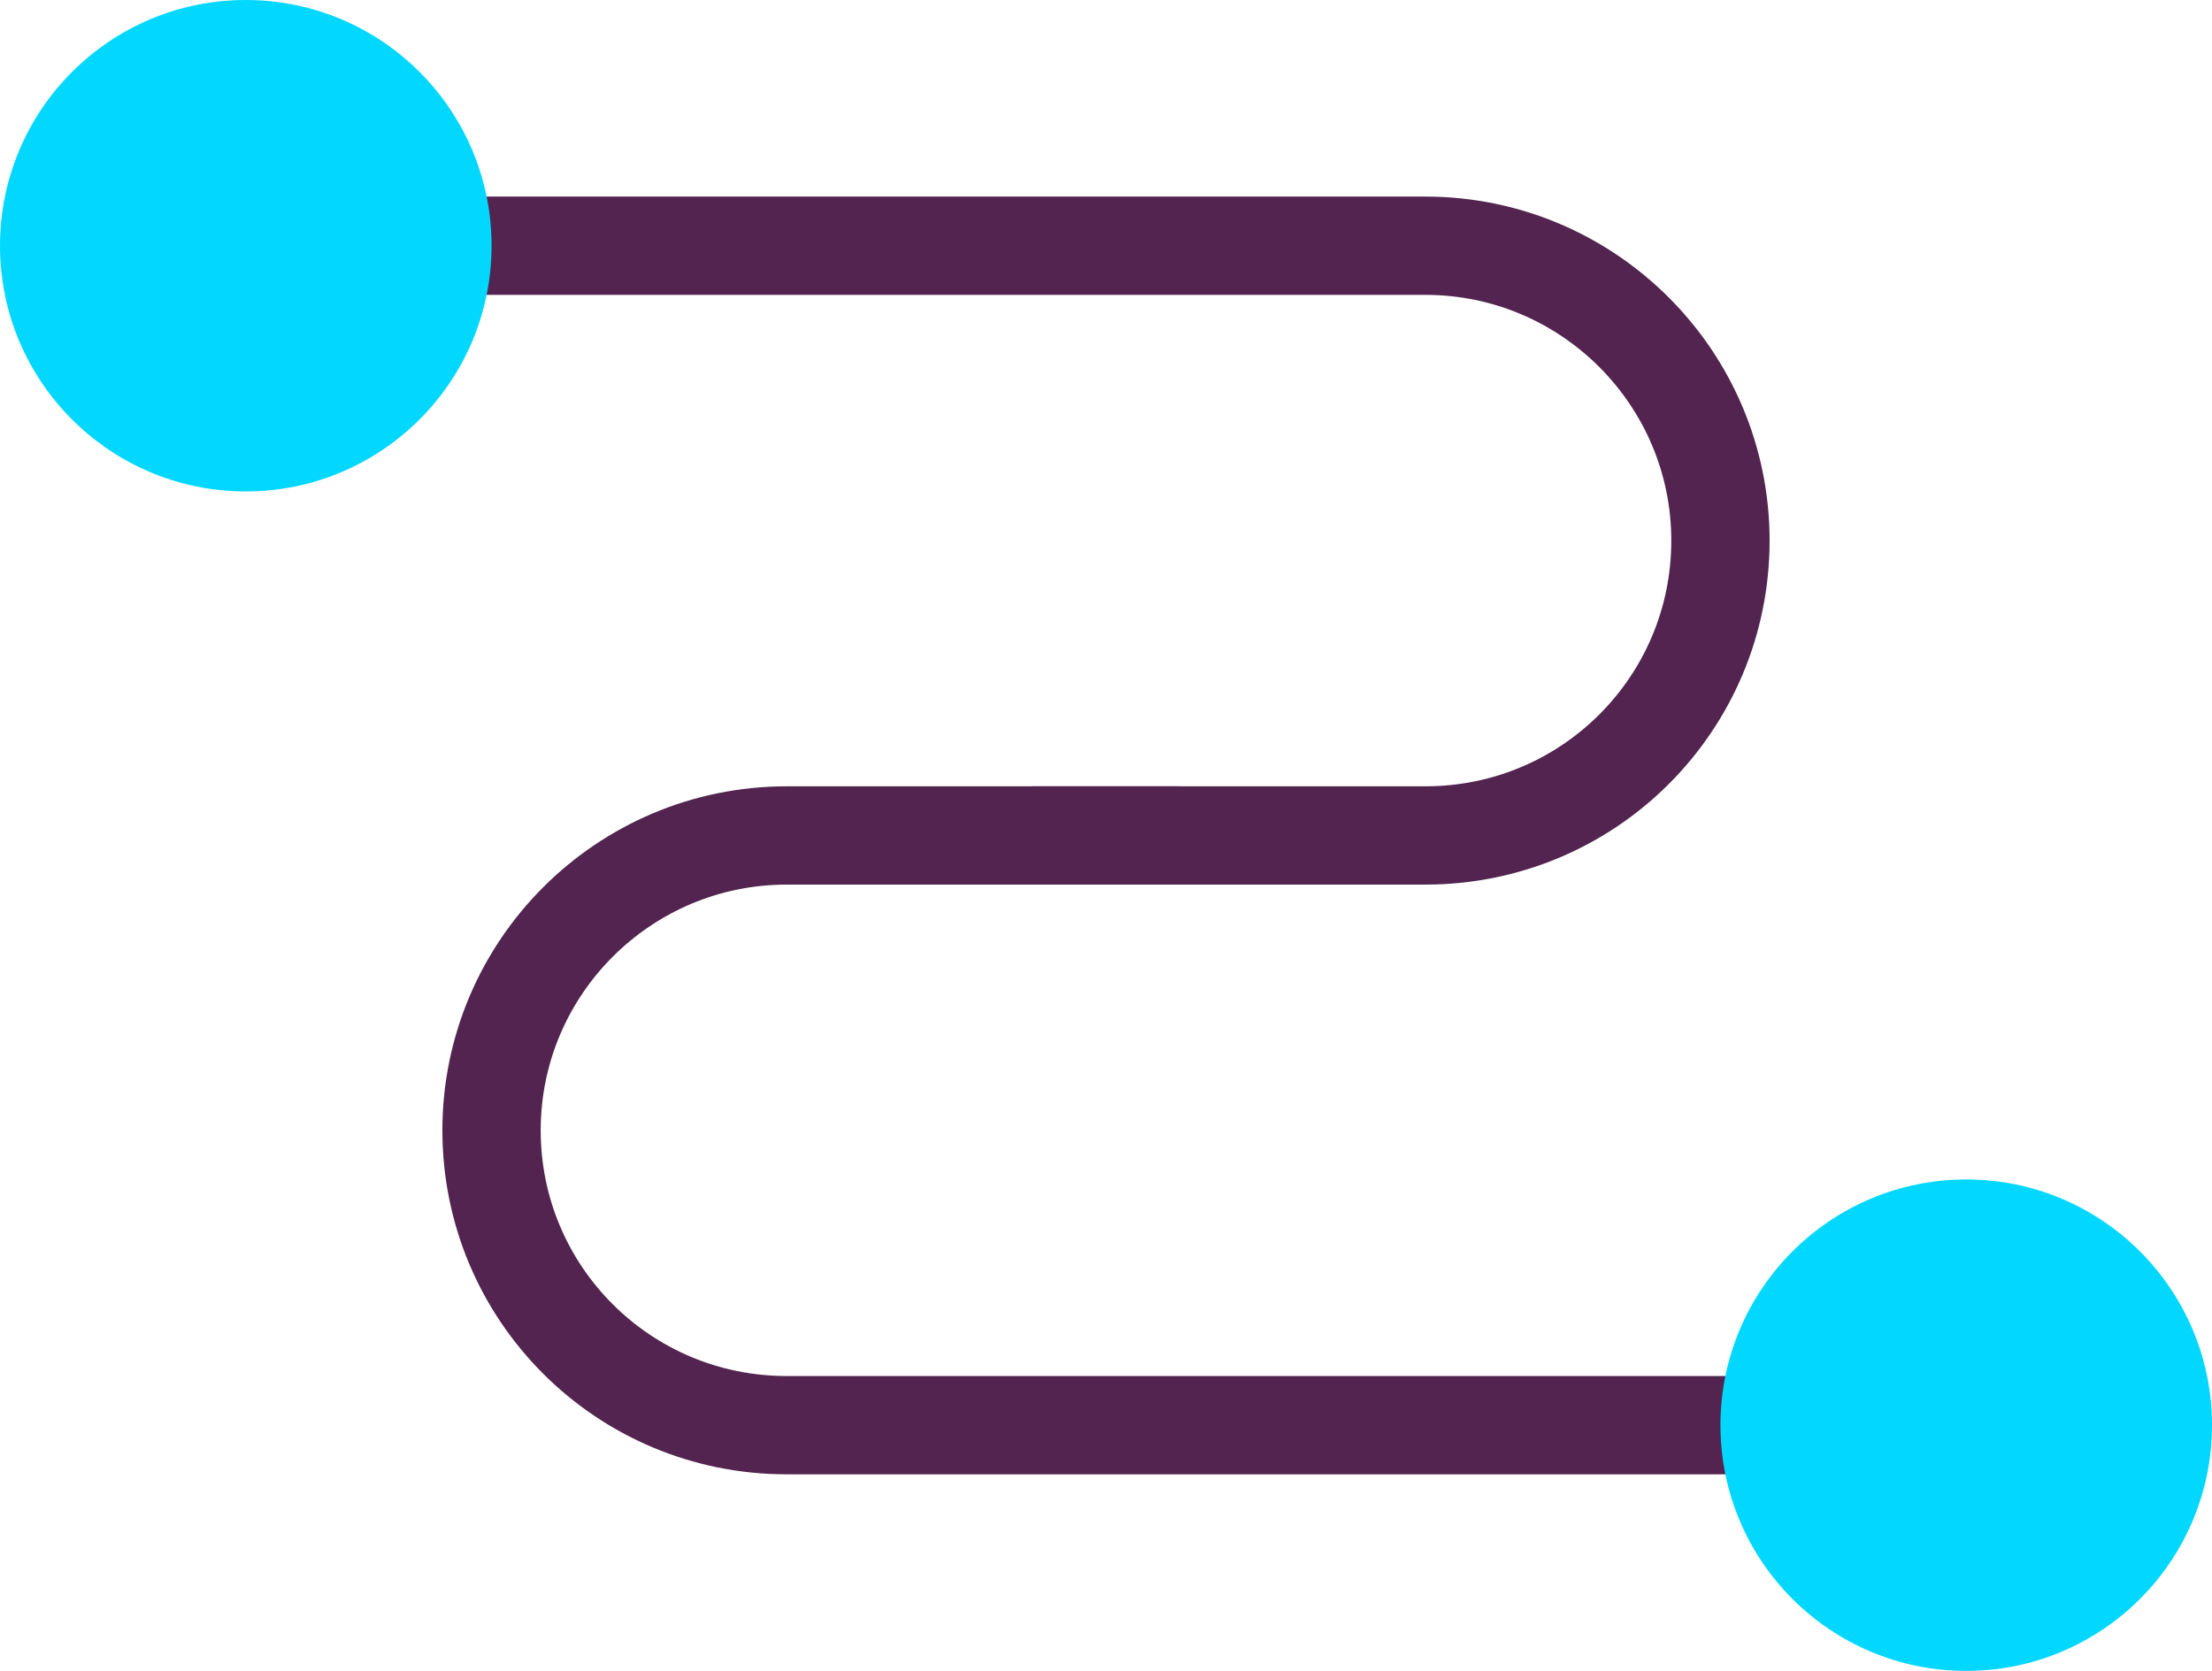
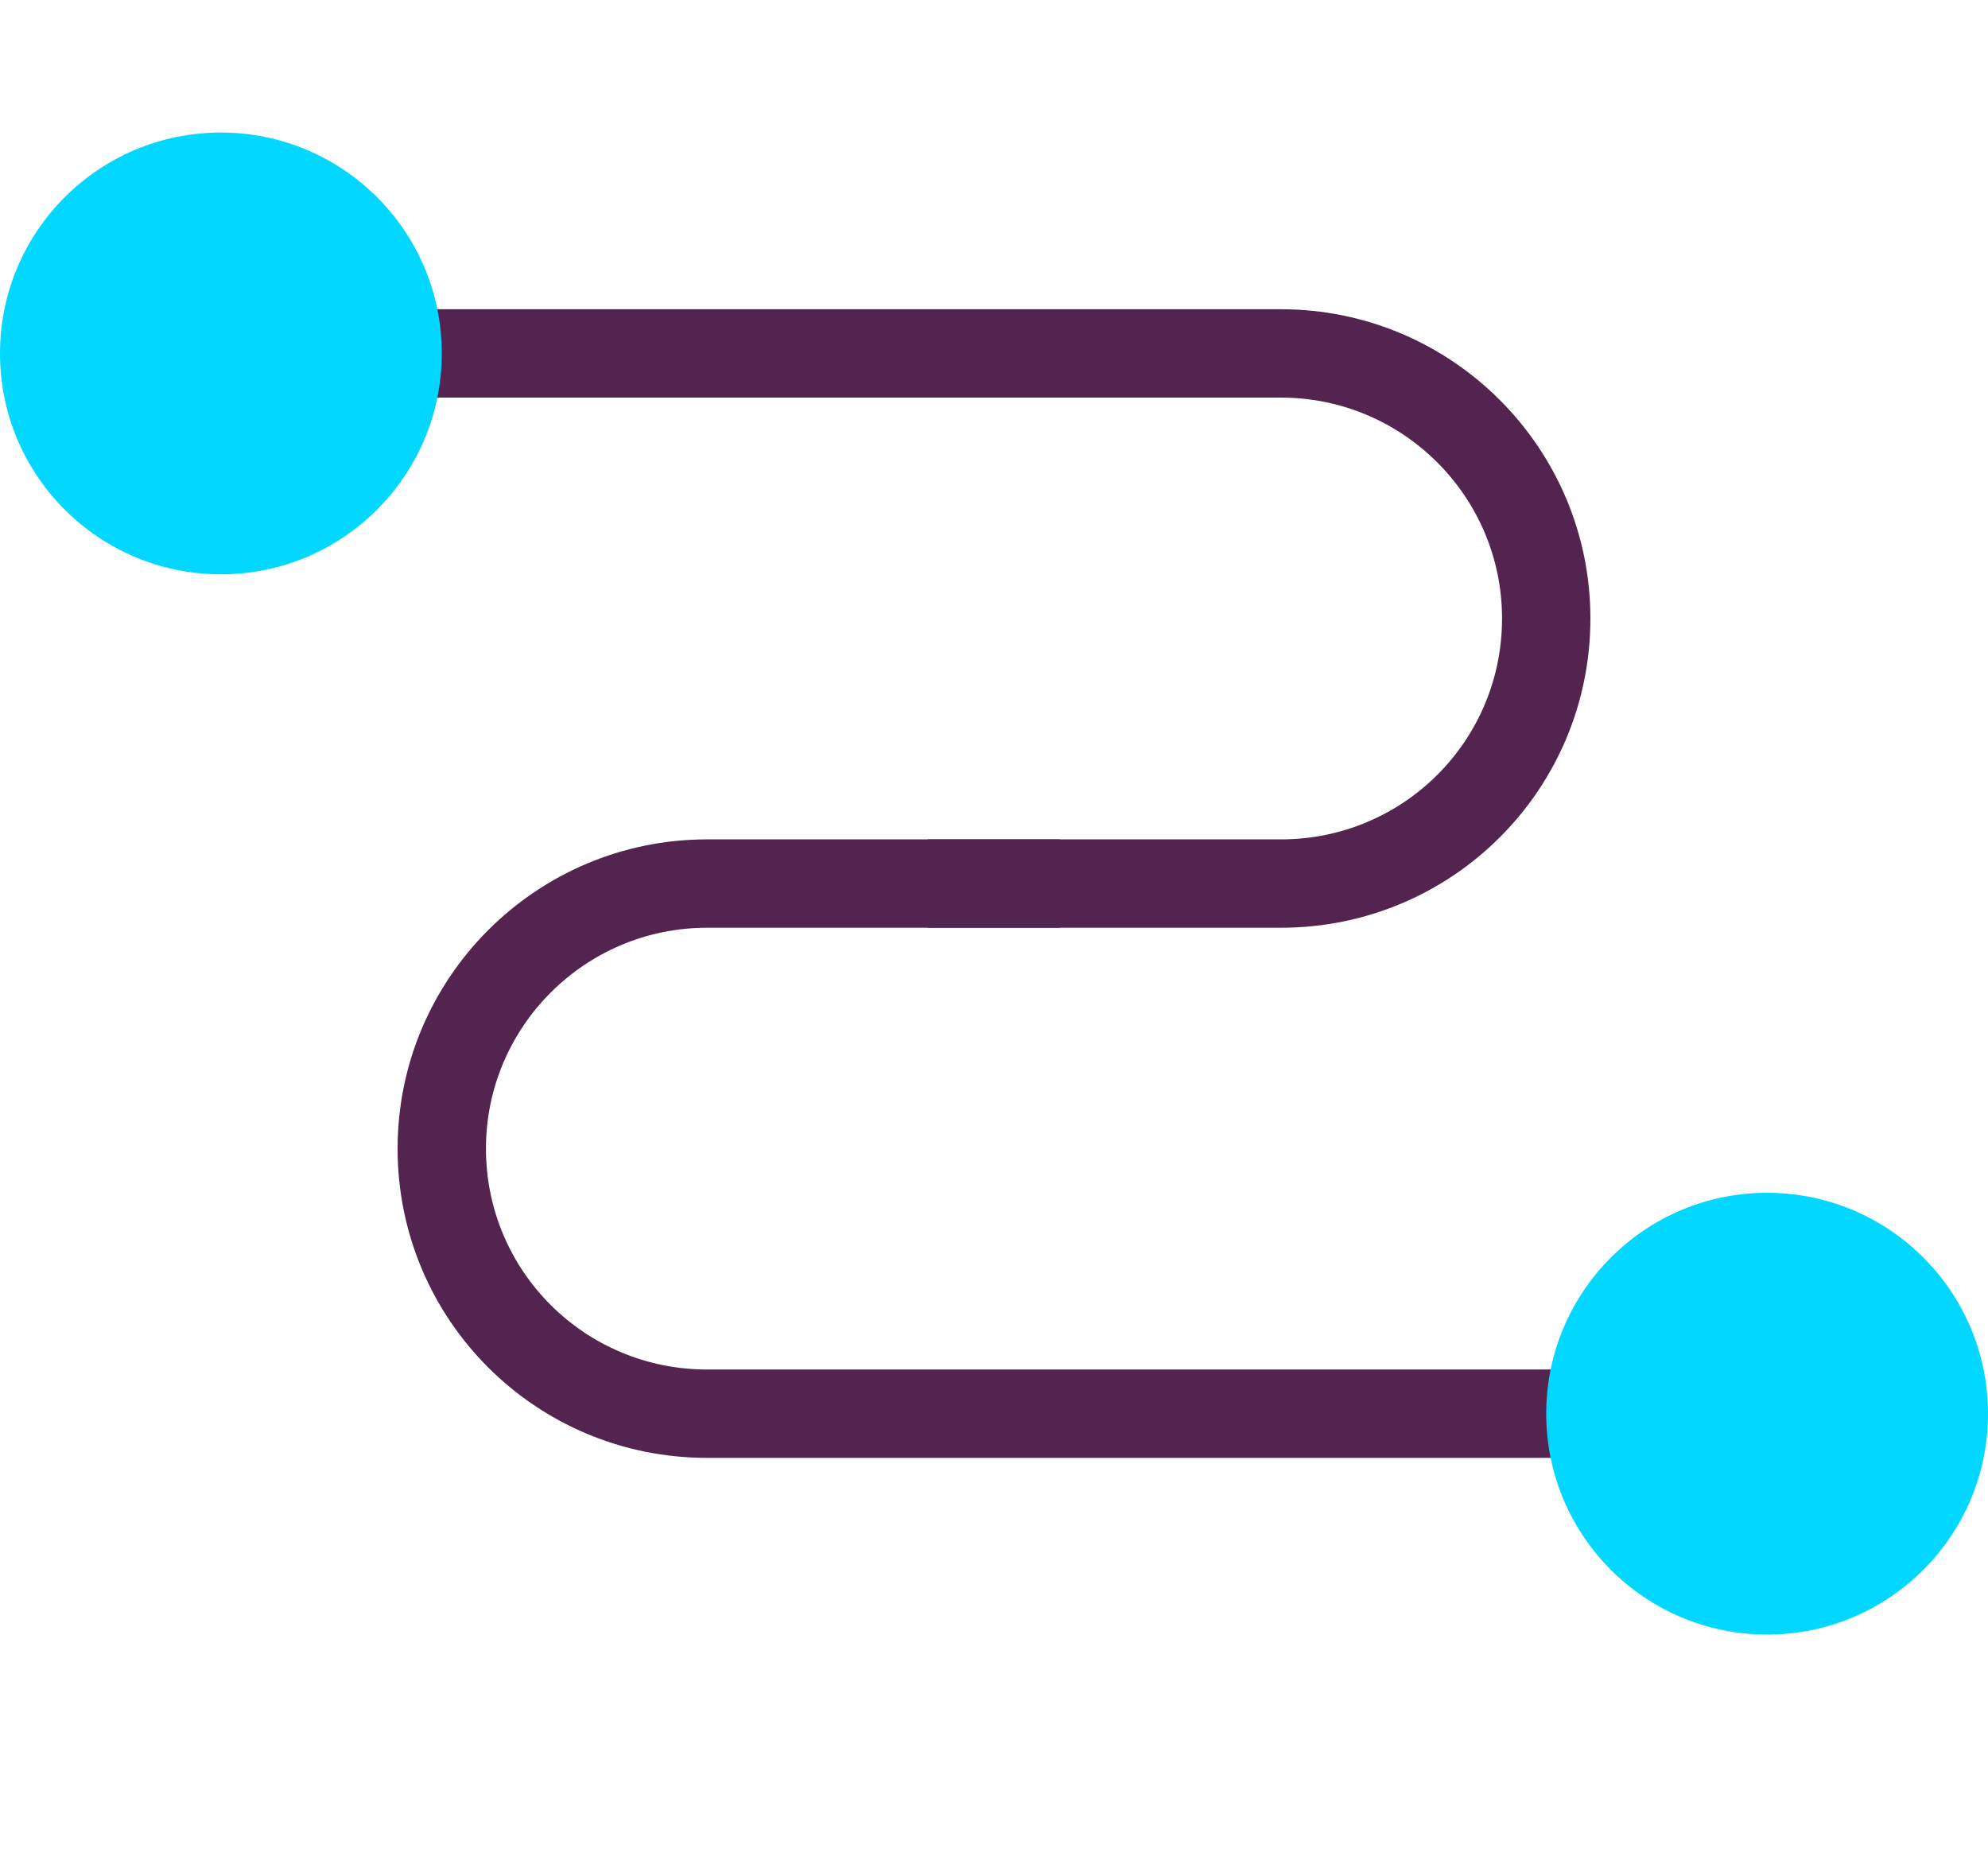
- <svg xmlns="http://www.w3.org/2000/svg" width="45px" height="34px" viewBox="0 0 45 34" version="1.1">
-   <defs />
-   <g id="Landing-Page" stroke="none" stroke-width="1" fill="none" fill-rule="evenodd">
-     <g id="Landing-Page-Final" transform="translate(-395, -397)">
-       <g id="Group-4" transform="translate(395, 397)">
-         <path d="M3.005,5 L28.995,5 C32.311,5 35,7.693 35,11 C35,14.314 32.324,17 28.995,17 L21.005,17" id="Rectangle" stroke="#52244F" stroke-width="2" />
-         <circle id="Oval" fill="#02D8FF" cx="5" cy="5" r="5" />
-         <path d="M28,17 L35.989,17 C39.306,17 41.995,19.693 41.995,23 C41.995,26.314 39.318,29 35.989,29 L10,29" id="Rectangle" stroke="#52244F" stroke-width="2" transform="translate(25.99734, 23) scale(-1, 1) translate(-25.99734, -23) " />
-         <circle id="Oval-Copy" fill="#02D8FF" cx="40" cy="29" r="5" />
-       </g>
-     </g>
+ <svg xmlns="http://www.w3.org/2000/svg" width="45" height="42" viewBox="0 0 45 42">
+   <g transform="translate(0 3)" fill="none" fill-rule="evenodd">
+     <path d="M3.005 6h25.99C31.757 6 34 8.243 34 11c0 2.766-2.233 5-5.005 5h-7.99v2h7.99C32.872 18 36 14.87 36 11c0-3.862-3.14-7-7.005-7H3.005v2z" fill="#52244F" />
+     <circle fill="#02D8FF" cx="5" cy="5" r="5" />
+     <path d="M23.995 16h-7.99C12.14 16 9 19.138 9 23c0 3.87 3.128 7 7.005 7h25.99v-2h-25.99C13.233 28 11 25.766 11 23c0-2.757 2.243-5 5.005-5h7.99v-2z" fill="#52244F" />
+     <circle fill="#02D8FF" cx="40" cy="29" r="5" />
  </g>
</svg>
